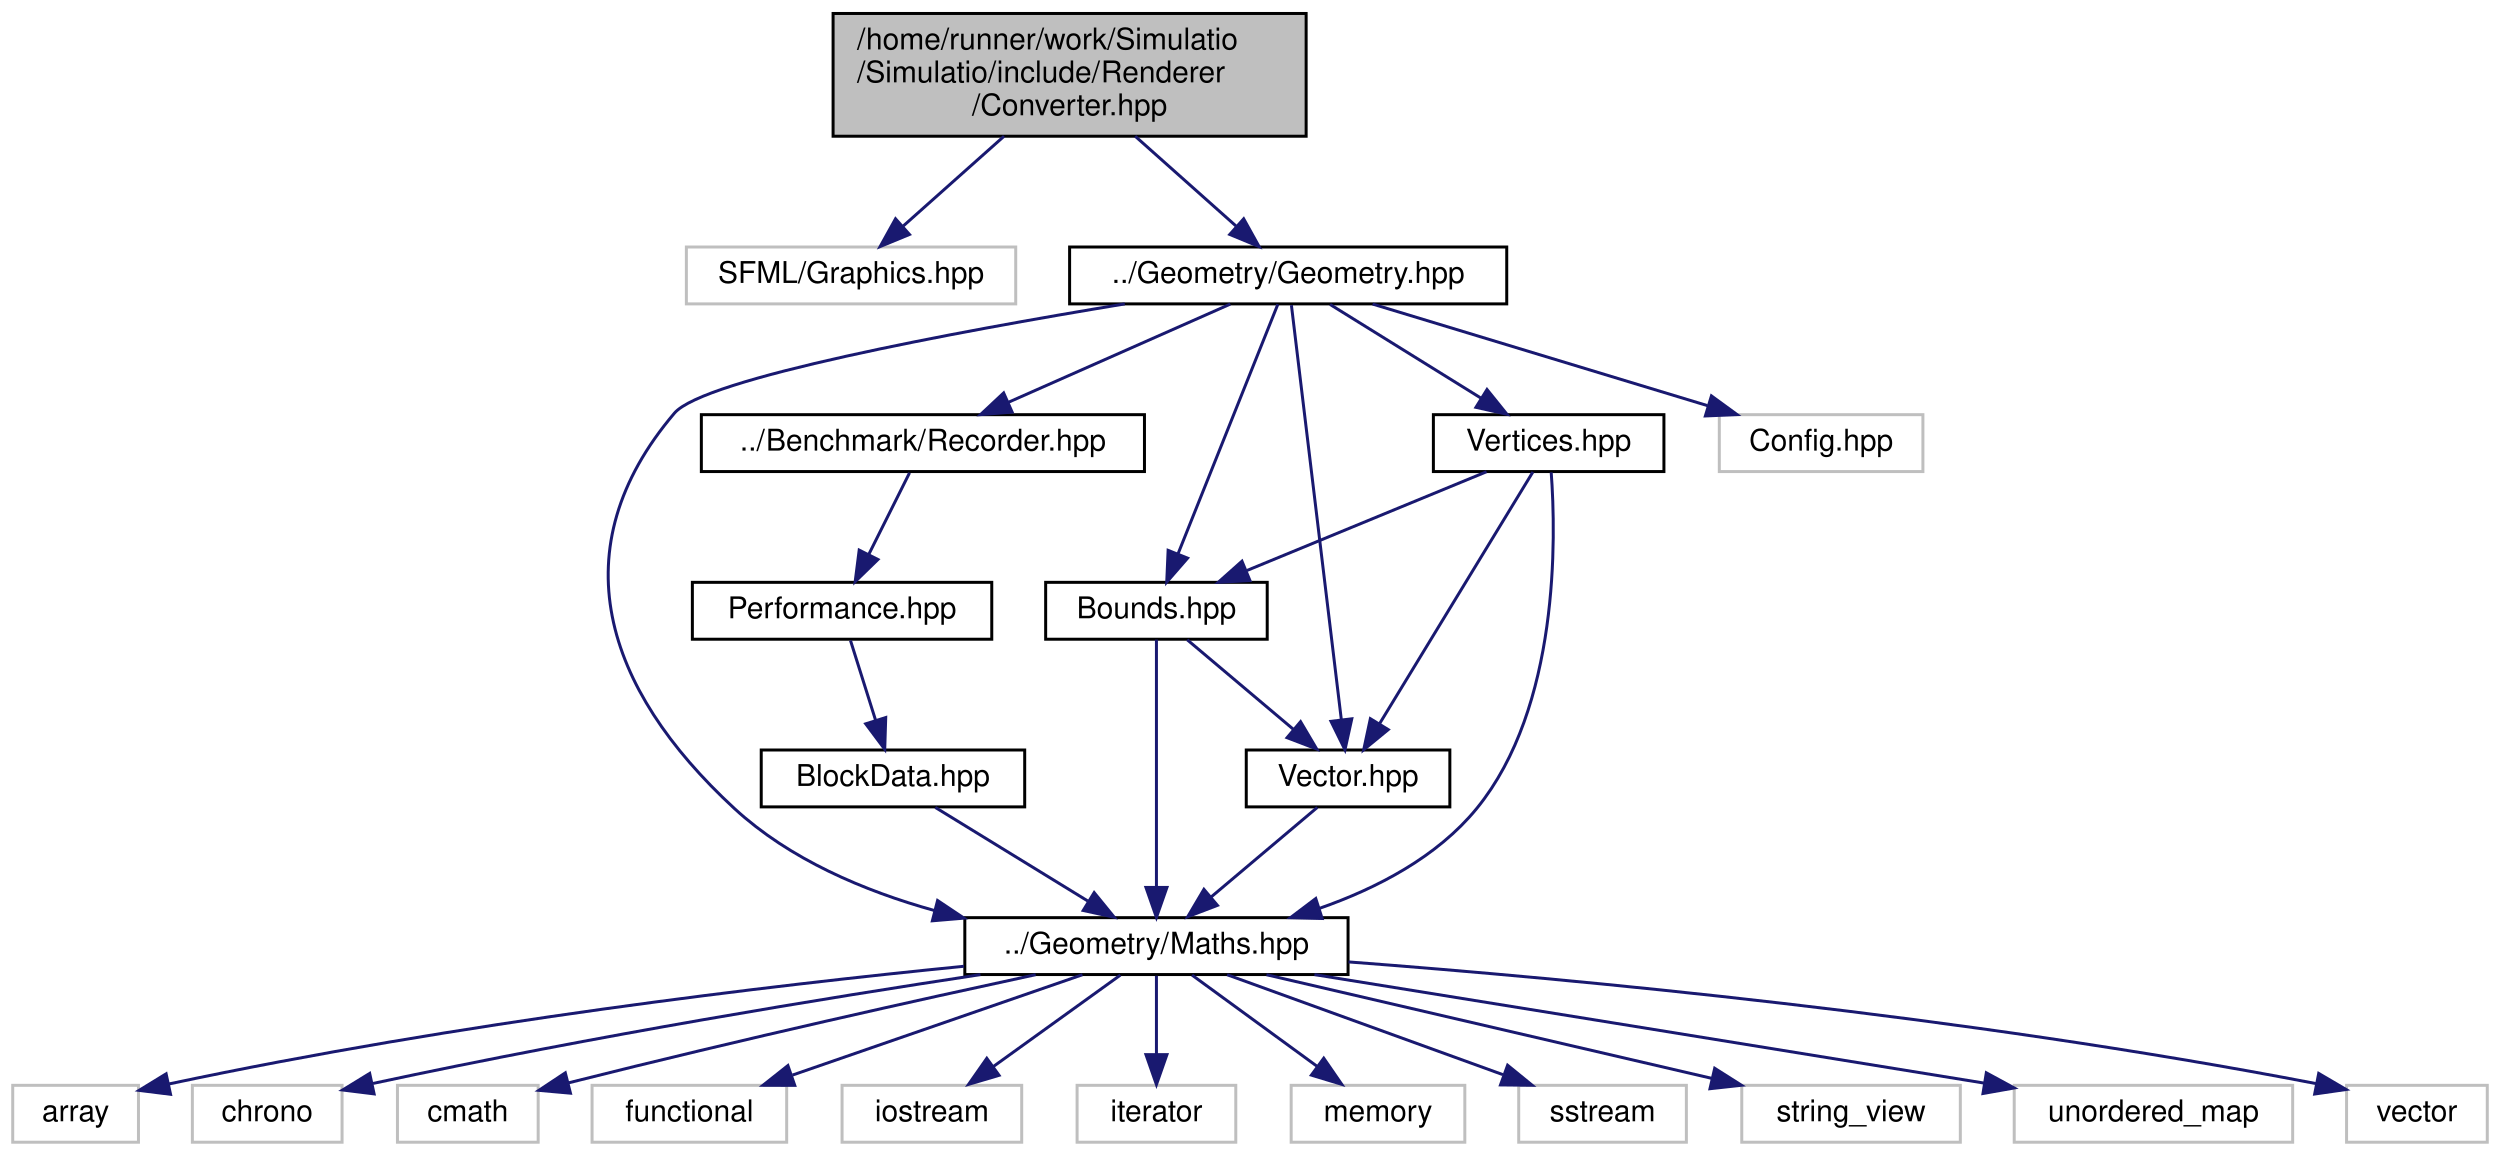
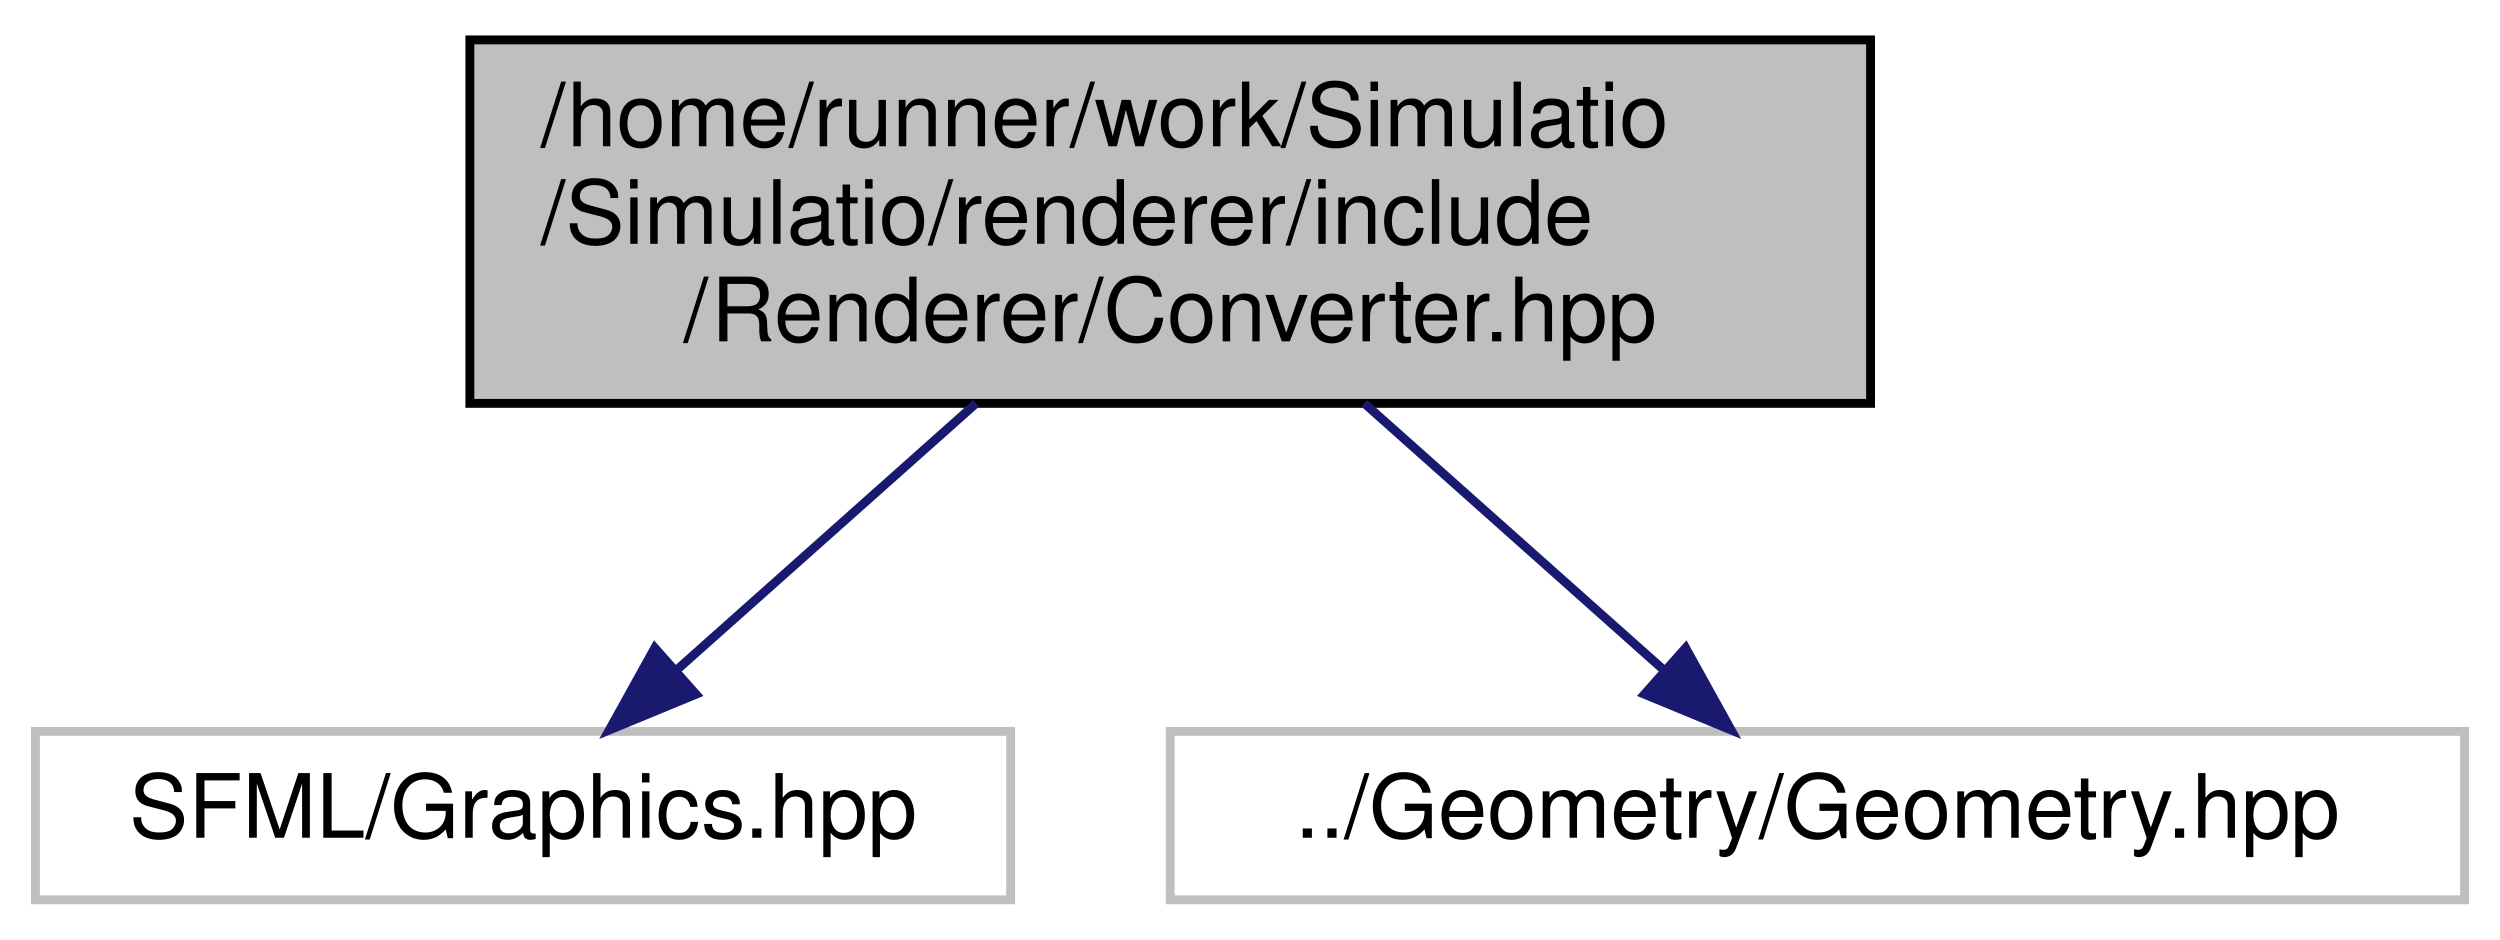
- <svg xmlns="http://www.w3.org/2000/svg" xmlns:xlink="http://www.w3.org/1999/xlink" width="835pt" height="386pt" viewBox="0.00 0.00 834.50 386.00">
-   <g id="graph0" class="graph" transform="scale(1 1) rotate(0) translate(4 382)">
+ <svg xmlns="http://www.w3.org/2000/svg" xmlns:xlink="http://www.w3.org/1999/xlink" width="282pt" height="106pt" viewBox="0.00 0.00 282.00 106.00">
+   <g id="graph0" class="graph" transform="scale(1 1) rotate(0) translate(4 102)">
    <g id="node1" class="node">
      <g id="a_node1">
        <a xlink:title=" ">
-           <polygon fill="#bfbfbf" stroke="black" points="274,-336.5 274,-377.5 432,-377.5 432,-336.5 274,-336.5" />
-           <text text-anchor="start" x="282" y="-365.5" font-family="Helvetica,sans-Serif" font-size="10.00">/home/runner/work/Simulatio</text>
-           <text text-anchor="start" x="282" y="-354.5" font-family="Helvetica,sans-Serif" font-size="10.00">/Simulatio/include/Renderer</text>
-           <text text-anchor="middle" x="353" y="-343.5" font-family="Helvetica,sans-Serif" font-size="10.00">/Converter.hpp</text>
+           <polygon fill="#bfbfbf" stroke="black" points="49,-56.5 49,-97.5 207,-97.5 207,-56.5 49,-56.5" />
+           <text text-anchor="start" x="57" y="-85.5" font-family="Helvetica,sans-Serif" font-size="10.00">/home/runner/work/Simulatio</text>
+           <text text-anchor="start" x="57" y="-74.5" font-family="Helvetica,sans-Serif" font-size="10.00">/Simulatio/renderer/include</text>
+           <text text-anchor="middle" x="128" y="-63.5" font-family="Helvetica,sans-Serif" font-size="10.00">/Renderer/Converter.hpp</text>
        </a>
      </g>
    </g>
    <g id="node2" class="node">
      <g id="a_node2">
        <a xlink:title=" ">
-           <polygon fill="none" stroke="#bfbfbf" points="225,-280.5 225,-299.5 335,-299.5 335,-280.5 225,-280.5" />
-           <text text-anchor="middle" x="280" y="-287.5" font-family="Helvetica,sans-Serif" font-size="10.00">SFML/Graphics.hpp</text>
+           <polygon fill="none" stroke="#bfbfbf" points="0,-0.5 0,-19.5 110,-19.5 110,-0.5 0,-0.5" />
+           <text text-anchor="middle" x="55" y="-7.5" font-family="Helvetica,sans-Serif" font-size="10.00">SFML/Graphics.hpp</text>
        </a>
      </g>
    </g>
    <g id="edge1" class="edge">
-       <path fill="none" stroke="midnightblue" d="M331.1,-336.5C320.34,-326.92 307.55,-315.53 297.46,-306.54" />
-       <polygon fill="midnightblue" stroke="midnightblue" points="299.51,-303.69 289.72,-299.65 294.86,-308.92 299.51,-303.69" />
+       <path fill="none" stroke="midnightblue" d="M106.1,-56.5C95.34,-46.92 82.55,-35.53 72.46,-26.54" />
+       <polygon fill="midnightblue" stroke="midnightblue" points="74.51,-23.69 64.72,-19.65 69.86,-28.92 74.51,-23.69" />
    </g>
    <g id="node3" class="node">
      <g id="a_node3">
-         <a xlink:href="_geometry_8hpp.html" target="_top" xlink:title=" ">
-           <polygon fill="none" stroke="black" points="353,-280.5 353,-299.5 499,-299.5 499,-280.5 353,-280.5" />
-           <text text-anchor="middle" x="426" y="-287.5" font-family="Helvetica,sans-Serif" font-size="10.00">../Geometry/Geometry.hpp</text>
+         <a xlink:title=" ">
+           <polygon fill="none" stroke="#bfbfbf" points="128,-0.5 128,-19.5 274,-19.5 274,-0.5 128,-0.5" />
+           <text text-anchor="middle" x="201" y="-7.5" font-family="Helvetica,sans-Serif" font-size="10.00">../Geometry/Geometry.hpp</text>
        </a>
      </g>
    </g>
    <g id="edge2" class="edge">
-       <path fill="none" stroke="midnightblue" d="M374.9,-336.5C385.66,-326.92 398.45,-315.53 408.54,-306.54" />
-       <polygon fill="midnightblue" stroke="midnightblue" points="411.14,-308.92 416.28,-299.65 406.49,-303.69 411.14,-308.92" />
-     </g>
-     <g id="node4" class="node">
-       <g id="a_node4">
-         <a xlink:href="_recorder_8hpp.html" target="_top" xlink:title=" ">
-           <polygon fill="none" stroke="black" points="230,-224.5 230,-243.5 378,-243.5 378,-224.5 230,-224.5" />
-           <text text-anchor="middle" x="304" y="-231.5" font-family="Helvetica,sans-Serif" font-size="10.00">../Benchmark/Recorder.hpp</text>
-         </a>
-       </g>
-     </g>
-     <g id="edge3" class="edge">
-       <path fill="none" stroke="midnightblue" d="M406.67,-280.44C386.68,-271.6 355.26,-257.69 332.44,-247.59" />
-       <polygon fill="midnightblue" stroke="midnightblue" points="333.8,-244.36 323.24,-243.52 330.97,-250.76 333.8,-244.36" />
-     </g>
-     <g id="node7" class="node">
-       <g id="a_node7">
-         <a xlink:href="_maths_8hpp.html" target="_top" xlink:title=" ">
-           <polygon fill="none" stroke="black" points="318,-56.5 318,-75.5 446,-75.5 446,-56.5 318,-56.5" />
-           <text text-anchor="middle" x="382" y="-63.5" font-family="Helvetica,sans-Serif" font-size="10.00">../Geometry/Maths.hpp</text>
-         </a>
-       </g>
-     </g>
-     <g id="edge23" class="edge">
-       <path fill="none" stroke="midnightblue" d="M371.43,-280.5C314.08,-271.03 230.79,-255.53 221,-244 182.59,-198.77 197.38,-152.23 241,-112 259.43,-95 284.29,-84.43 308,-77.84" />
-       <polygon fill="midnightblue" stroke="midnightblue" points="308.9,-81.23 317.72,-75.34 307.16,-74.45 308.9,-81.23" />
-     </g>
-     <g id="node19" class="node">
-       <g id="a_node19">
-         <a xlink:href="_bounds_8hpp.html" target="_top" xlink:title=" ">
-           <polygon fill="none" stroke="black" points="345,-168.5 345,-187.5 419,-187.5 419,-168.5 345,-168.5" />
-           <text text-anchor="middle" x="382" y="-175.5" font-family="Helvetica,sans-Serif" font-size="10.00">Bounds.hpp</text>
-         </a>
-       </g>
-     </g>
-     <g id="edge18" class="edge">
-       <path fill="none" stroke="midnightblue" d="M422.55,-280.37C415.38,-262.46 398.77,-220.92 389.18,-196.95" />
-       <polygon fill="midnightblue" stroke="midnightblue" points="392.4,-195.58 385.44,-187.59 385.9,-198.18 392.4,-195.58" />
-     </g>
-     <g id="node20" class="node">
-       <g id="a_node20">
-         <a xlink:href="_vector_8hpp.html" target="_top" xlink:title=" ">
-           <polygon fill="none" stroke="black" points="412,-112.5 412,-131.5 480,-131.5 480,-112.5 412,-112.5" />
-           <text text-anchor="middle" x="446" y="-119.5" font-family="Helvetica,sans-Serif" font-size="10.00">Vector.hpp</text>
-         </a>
-       </g>
-     </g>
-     <g id="edge24" class="edge">
-       <path fill="none" stroke="midnightblue" d="M427.08,-280.08C430.22,-253.95 439.47,-177.21 443.76,-141.58" />
-       <polygon fill="midnightblue" stroke="midnightblue" points="447.25,-141.92 444.97,-131.57 440.3,-141.08 447.25,-141.92" />
-     </g>
-     <g id="node21" class="node">
-       <g id="a_node21">
-         <a xlink:title=" ">
-           <polygon fill="none" stroke="#bfbfbf" points="570,-224.5 570,-243.5 638,-243.5 638,-224.5 570,-224.5" />
-           <text text-anchor="middle" x="604" y="-231.5" font-family="Helvetica,sans-Serif" font-size="10.00">Config.hpp</text>
-         </a>
-       </g>
-     </g>
-     <g id="edge22" class="edge">
-       <path fill="none" stroke="midnightblue" d="M454.2,-280.44C484.41,-271.28 532.51,-256.69 566.03,-246.52" />
-       <polygon fill="midnightblue" stroke="midnightblue" points="567.37,-249.77 575.93,-243.52 565.34,-243.07 567.37,-249.77" />
-     </g>
-     <g id="node22" class="node">
-       <g id="a_node22">
-         <a xlink:href="_vertices_8hpp.html" target="_top" xlink:title=" ">
-           <polygon fill="none" stroke="black" points="474.5,-224.5 474.5,-243.5 551.5,-243.5 551.5,-224.5 474.5,-224.5" />
-           <text text-anchor="middle" x="513" y="-231.5" font-family="Helvetica,sans-Serif" font-size="10.00">Vertices.hpp</text>
-         </a>
-       </g>
-     </g>
-     <g id="edge25" class="edge">
-       <path fill="none" stroke="midnightblue" d="M439.98,-280.32C453.55,-271.9 474.38,-258.97 490.32,-249.07" />
-       <polygon fill="midnightblue" stroke="midnightblue" points="492.41,-251.9 499.06,-243.65 488.71,-245.95 492.41,-251.9" />
-     </g>
-     <g id="node5" class="node">
-       <g id="a_node5">
-         <a xlink:href="_performance_8hpp.html" target="_top" xlink:title=" ">
-           <polygon fill="none" stroke="black" points="227,-168.5 227,-187.5 327,-187.5 327,-168.5 227,-168.5" />
-           <text text-anchor="middle" x="277" y="-175.5" font-family="Helvetica,sans-Serif" font-size="10.00">Performance.hpp</text>
-         </a>
-       </g>
-     </g>
-     <g id="edge4" class="edge">
-       <path fill="none" stroke="midnightblue" d="M299.54,-224.08C295.85,-216.69 290.48,-205.95 285.91,-196.81" />
-       <polygon fill="midnightblue" stroke="midnightblue" points="288.98,-195.13 281.38,-187.75 282.72,-198.26 288.98,-195.13" />
-     </g>
-     <g id="node6" class="node">
-       <g id="a_node6">
-         <a xlink:href="_block_data_8hpp.html" target="_top" xlink:title=" ">
-           <polygon fill="none" stroke="black" points="250,-112.5 250,-131.5 338,-131.5 338,-112.5 250,-112.5" />
-           <text text-anchor="middle" x="294" y="-119.5" font-family="Helvetica,sans-Serif" font-size="10.00">BlockData.hpp</text>
-         </a>
-       </g>
-     </g>
-     <g id="edge5" class="edge">
-       <path fill="none" stroke="midnightblue" d="M279.81,-168.08C282.08,-160.85 285.37,-150.41 288.21,-141.4" />
-       <polygon fill="midnightblue" stroke="midnightblue" points="291.58,-142.34 291.25,-131.75 284.9,-140.24 291.58,-142.34" />
-     </g>
-     <g id="edge6" class="edge">
-       <path fill="none" stroke="midnightblue" d="M308.14,-112.32C321.87,-103.9 342.94,-90.97 359.06,-81.07" />
-       <polygon fill="midnightblue" stroke="midnightblue" points="361.2,-83.87 367.9,-75.65 357.54,-77.9 361.2,-83.87" />
-     </g>
-     <g id="node8" class="node">
-       <g id="a_node8">
-         <a xlink:title=" ">
-           <polygon fill="none" stroke="#bfbfbf" points="0,-0.5 0,-19.5 42,-19.5 42,-0.5 0,-0.5" />
-           <text text-anchor="middle" x="21" y="-7.5" font-family="Helvetica,sans-Serif" font-size="10.00">array</text>
-         </a>
-       </g>
-     </g>
-     <g id="edge7" class="edge">
-       <path fill="none" stroke="midnightblue" d="M317.72,-59.27C252.87,-52.81 149.8,-40.69 52.23,-19.97" />
-       <polygon fill="midnightblue" stroke="midnightblue" points="52.71,-16.5 42.2,-17.81 51.23,-23.34 52.71,-16.5" />
-     </g>
-     <g id="node9" class="node">
-       <g id="a_node9">
-         <a xlink:title=" ">
-           <polygon fill="none" stroke="#bfbfbf" points="60,-0.5 60,-19.5 110,-19.5 110,-0.5 60,-0.5" />
-           <text text-anchor="middle" x="85" y="-7.5" font-family="Helvetica,sans-Serif" font-size="10.00">chrono</text>
-         </a>
-       </g>
-     </g>
-     <g id="edge8" class="edge">
-       <path fill="none" stroke="midnightblue" d="M323.21,-56.48C272.02,-48.71 195.62,-36.28 120.32,-20.13" />
-       <polygon fill="midnightblue" stroke="midnightblue" points="120.7,-16.64 110.19,-17.94 119.22,-23.48 120.7,-16.64" />
-     </g>
-     <g id="node10" class="node">
-       <g id="a_node10">
-         <a xlink:title=" ">
-           <polygon fill="none" stroke="#bfbfbf" points="128.5,-0.5 128.5,-19.5 175.5,-19.5 175.5,-0.5 128.5,-0.5" />
-           <text text-anchor="middle" x="152" y="-7.5" font-family="Helvetica,sans-Serif" font-size="10.00">cmath</text>
-         </a>
-       </g>
-     </g>
-     <g id="edge9" class="edge">
-       <path fill="none" stroke="midnightblue" d="M341.66,-56.46C303.66,-48.27 244.93,-35.27 185.63,-20.33" />
-       <polygon fill="midnightblue" stroke="midnightblue" points="186.28,-16.88 175.73,-17.82 184.56,-23.67 186.28,-16.88" />
-     </g>
-     <g id="node11" class="node">
-       <g id="a_node11">
-         <a xlink:title=" ">
-           <polygon fill="none" stroke="#bfbfbf" points="193.5,-0.5 193.5,-19.5 258.5,-19.5 258.5,-0.5 193.5,-0.5" />
-           <text text-anchor="middle" x="226" y="-7.5" font-family="Helvetica,sans-Serif" font-size="10.00">functional</text>
-         </a>
-       </g>
-     </g>
-     <g id="edge10" class="edge">
-       <path fill="none" stroke="midnightblue" d="M357.28,-56.44C331.15,-47.4 289.74,-33.06 260.42,-22.92" />
-       <polygon fill="midnightblue" stroke="midnightblue" points="261.2,-19.48 250.6,-19.52 258.91,-26.1 261.2,-19.48" />
-     </g>
-     <g id="node12" class="node">
-       <g id="a_node12">
-         <a xlink:title=" ">
-           <polygon fill="none" stroke="#bfbfbf" points="277,-0.5 277,-19.5 337,-19.5 337,-0.5 277,-0.5" />
-           <text text-anchor="middle" x="307" y="-7.5" font-family="Helvetica,sans-Serif" font-size="10.00">iostream</text>
-         </a>
-       </g>
-     </g>
-     <g id="edge11" class="edge">
-       <path fill="none" stroke="midnightblue" d="M369.95,-56.32C358.54,-48.11 341.17,-35.6 327.57,-25.81" />
-       <polygon fill="midnightblue" stroke="midnightblue" points="329.43,-22.84 319.27,-19.83 325.34,-28.52 329.43,-22.84" />
-     </g>
-     <g id="node13" class="node">
-       <g id="a_node13">
-         <a xlink:title=" ">
-           <polygon fill="none" stroke="#bfbfbf" points="355.5,-0.5 355.5,-19.5 408.5,-19.5 408.5,-0.5 355.5,-0.5" />
-           <text text-anchor="middle" x="382" y="-7.5" font-family="Helvetica,sans-Serif" font-size="10.00">iterator</text>
-         </a>
-       </g>
-     </g>
-     <g id="edge12" class="edge">
-       <path fill="none" stroke="midnightblue" d="M382,-56.08C382,-49.01 382,-38.86 382,-29.99" />
-       <polygon fill="midnightblue" stroke="midnightblue" points="385.5,-29.75 382,-19.75 378.5,-29.75 385.5,-29.75" />
-     </g>
-     <g id="node14" class="node">
-       <g id="a_node14">
-         <a xlink:title=" ">
-           <polygon fill="none" stroke="#bfbfbf" points="427,-0.5 427,-19.5 485,-19.5 485,-0.5 427,-0.5" />
-           <text text-anchor="middle" x="456" y="-7.5" font-family="Helvetica,sans-Serif" font-size="10.00">memory</text>
-         </a>
-       </g>
-     </g>
-     <g id="edge13" class="edge">
-       <path fill="none" stroke="midnightblue" d="M393.89,-56.32C405.15,-48.11 422.29,-35.6 435.71,-25.81" />
-       <polygon fill="midnightblue" stroke="midnightblue" points="437.88,-28.56 443.89,-19.83 433.75,-22.9 437.88,-28.56" />
-     </g>
-     <g id="node15" class="node">
-       <g id="a_node15">
-         <a xlink:title=" ">
-           <polygon fill="none" stroke="#bfbfbf" points="503,-0.5 503,-19.5 559,-19.5 559,-0.5 503,-0.5" />
-           <text text-anchor="middle" x="531" y="-7.5" font-family="Helvetica,sans-Serif" font-size="10.00">sstream</text>
-         </a>
-       </g>
-     </g>
-     <g id="edge14" class="edge">
-       <path fill="none" stroke="midnightblue" d="M405.61,-56.44C430.46,-47.44 469.77,-33.19 497.75,-23.05" />
-       <polygon fill="midnightblue" stroke="midnightblue" points="499.29,-26.21 507.5,-19.52 496.91,-19.63 499.29,-26.21" />
-     </g>
-     <g id="node16" class="node">
-       <g id="a_node16">
-         <a xlink:title=" ">
-           <polygon fill="none" stroke="#bfbfbf" points="577.5,-0.5 577.5,-19.5 650.5,-19.5 650.5,-0.5 577.5,-0.5" />
-           <text text-anchor="middle" x="614" y="-7.5" font-family="Helvetica,sans-Serif" font-size="10.00">string_view</text>
-         </a>
-       </g>
-     </g>
-     <g id="edge15" class="edge">
-       <path fill="none" stroke="midnightblue" d="M418.76,-56.44C459.06,-47.06 523.81,-31.99 567.58,-21.8" />
-       <polygon fill="midnightblue" stroke="midnightblue" points="568.46,-25.19 577.41,-19.52 566.88,-18.37 568.46,-25.19" />
-     </g>
-     <g id="node17" class="node">
-       <g id="a_node17">
-         <a xlink:title=" ">
-           <polygon fill="none" stroke="#bfbfbf" points="668.5,-0.5 668.5,-19.5 761.5,-19.5 761.5,-0.5 668.5,-0.5" />
-           <text text-anchor="middle" x="715" y="-7.5" font-family="Helvetica,sans-Serif" font-size="10.00">unordered_map</text>
-         </a>
-       </g>
-     </g>
-     <g id="edge16" class="edge">
-       <path fill="none" stroke="midnightblue" d="M434.78,-56.48C488.57,-47.8 574.71,-33.87 658.55,-20.23" />
-       <polygon fill="midnightblue" stroke="midnightblue" points="659.18,-23.68 668.49,-18.62 658.06,-16.77 659.18,-23.68" />
-     </g>
-     <g id="node18" class="node">
-       <g id="a_node18">
-         <a xlink:title=" ">
-           <polygon fill="none" stroke="#bfbfbf" points="779.5,-0.5 779.5,-19.5 826.5,-19.5 826.5,-0.5 779.5,-0.5" />
-           <text text-anchor="middle" x="803" y="-7.5" font-family="Helvetica,sans-Serif" font-size="10.00">vector</text>
-         </a>
-       </g>
-     </g>
-     <g id="edge17" class="edge">
-       <path fill="none" stroke="midnightblue" d="M446.16,-60.72C521.55,-54.99 650.48,-43 769.34,-20.07" />
-       <polygon fill="midnightblue" stroke="midnightblue" points="770.2,-23.47 779.34,-18.11 768.85,-16.6 770.2,-23.47" />
-     </g>
-     <g id="edge19" class="edge">
-       <path fill="none" stroke="midnightblue" d="M382,-168.37C382,-150.62 382,-109.67 382,-85.6" />
-       <polygon fill="midnightblue" stroke="midnightblue" points="385.5,-85.59 382,-75.59 378.5,-85.59 385.5,-85.59" />
-     </g>
-     <g id="edge20" class="edge">
-       <path fill="none" stroke="midnightblue" d="M392.28,-168.32C401.84,-160.26 416.28,-148.08 427.78,-138.37" />
-       <polygon fill="midnightblue" stroke="midnightblue" points="430.14,-140.96 435.53,-131.83 425.63,-135.61 430.14,-140.96" />
-     </g>
-     <g id="edge21" class="edge">
-       <path fill="none" stroke="midnightblue" d="M435.72,-112.32C426.16,-104.26 411.72,-92.08 400.22,-82.37" />
-       <polygon fill="midnightblue" stroke="midnightblue" points="402.37,-79.61 392.47,-75.83 397.86,-84.96 402.37,-79.61" />
-     </g>
-     <g id="edge27" class="edge">
-       <path fill="none" stroke="midnightblue" d="M513.85,-224.24C515.46,-202.59 516.62,-145.85 489,-112 475.76,-95.77 455.63,-85.3 436.39,-78.59" />
-       <polygon fill="midnightblue" stroke="midnightblue" points="437.35,-75.22 426.76,-75.5 435.21,-81.89 437.35,-75.22" />
-     </g>
-     <g id="edge26" class="edge">
-       <path fill="none" stroke="midnightblue" d="M492.24,-224.44C470.68,-215.56 436.74,-201.56 412.21,-191.45" />
-       <polygon fill="midnightblue" stroke="midnightblue" points="413.24,-188.09 402.66,-187.52 410.57,-194.56 413.24,-188.09" />
-     </g>
-     <g id="edge28" class="edge">
-       <path fill="none" stroke="midnightblue" d="M507.74,-224.37C496.73,-206.3 471.08,-164.18 456.54,-140.31" />
-       <polygon fill="midnightblue" stroke="midnightblue" points="459.42,-138.31 451.23,-131.59 453.45,-141.95 459.42,-138.31" />
+       <path fill="none" stroke="midnightblue" d="M149.9,-56.5C160.66,-46.92 173.45,-35.53 183.54,-26.54" />
+       <polygon fill="midnightblue" stroke="midnightblue" points="186.14,-28.92 191.28,-19.65 181.49,-23.69 186.14,-28.92" />
    </g>
  </g>
</svg>
